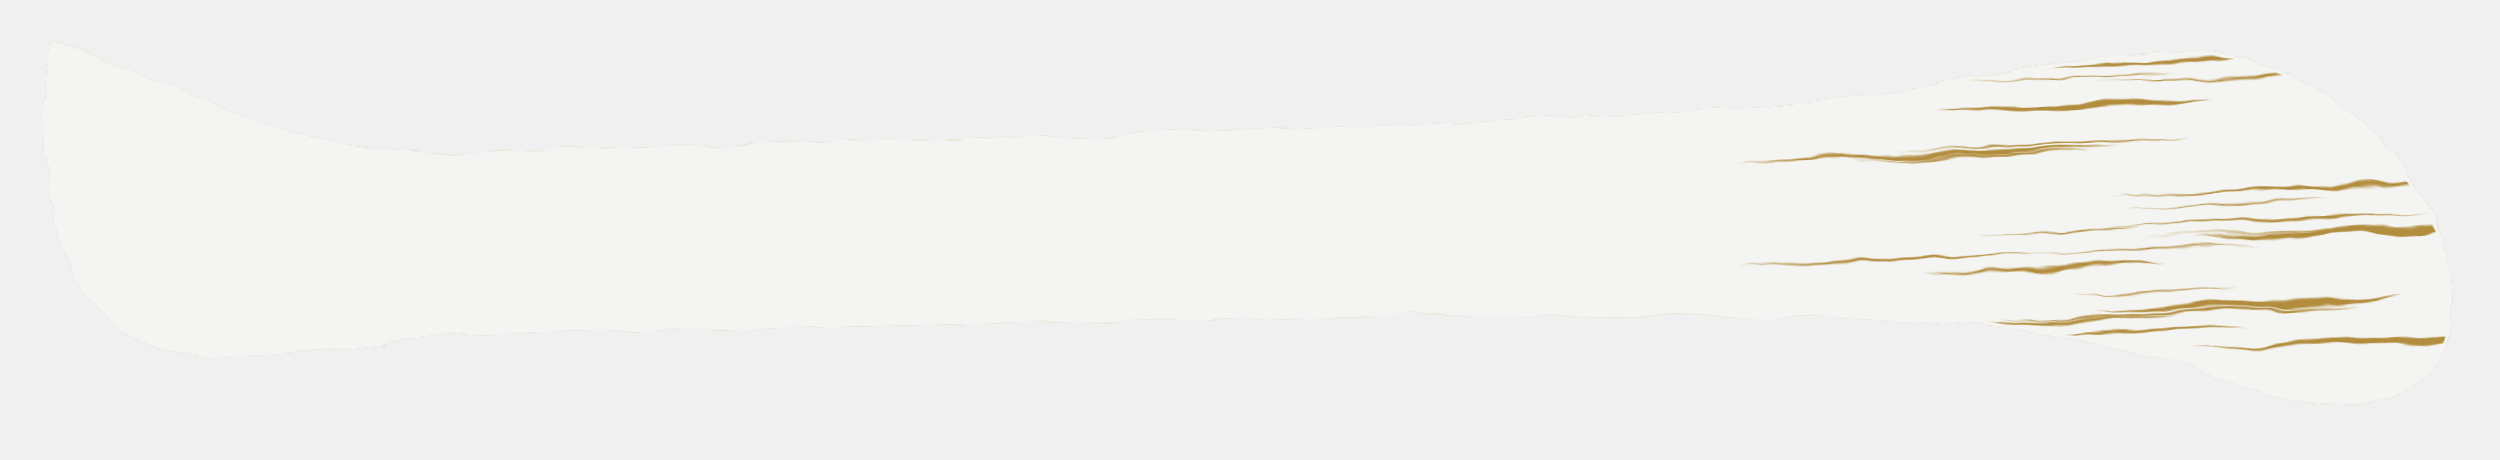
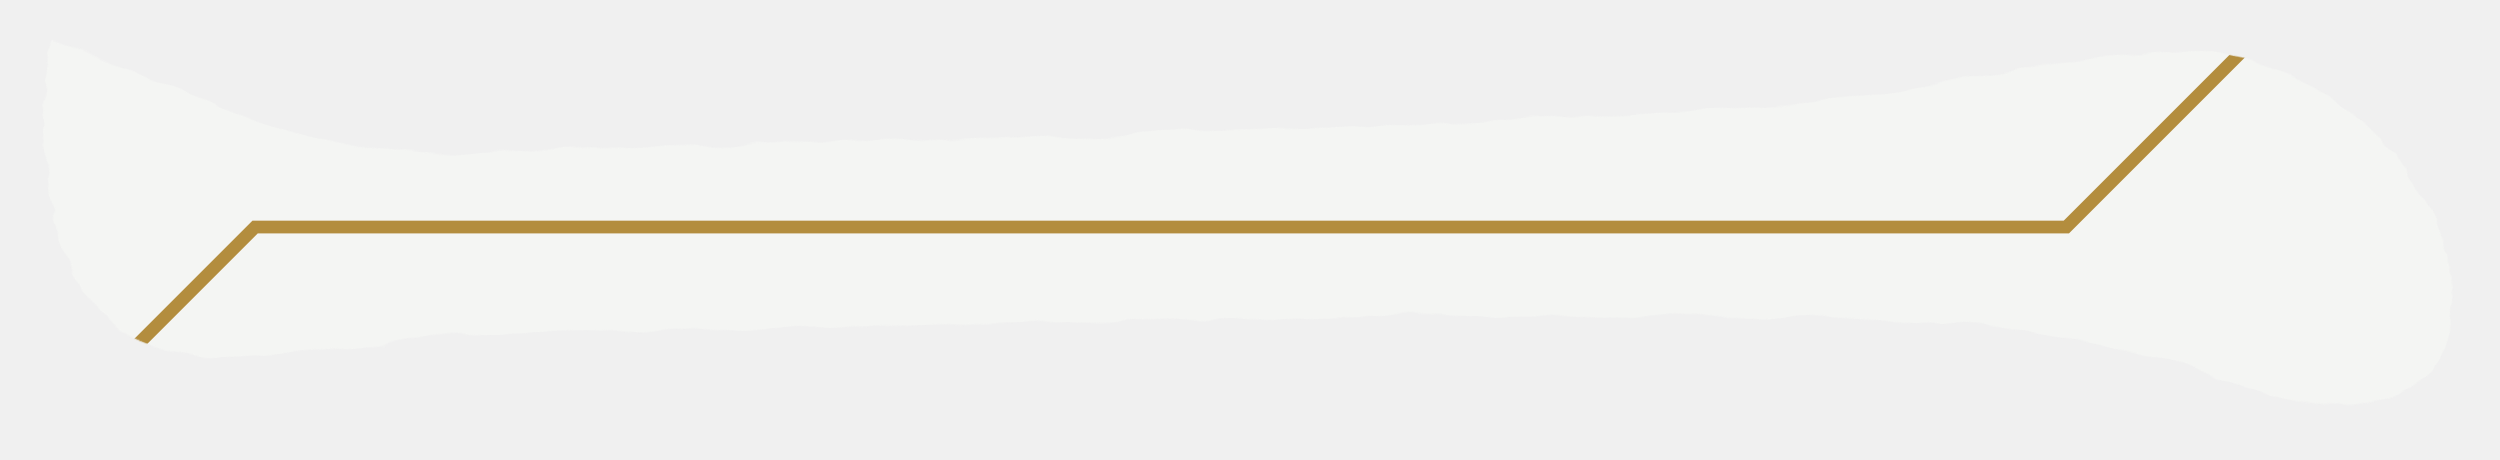
<svg xmlns="http://www.w3.org/2000/svg" viewBox="10 50 980 180" width="980" height="180">
  <defs>
    <filter id="mr" x="-5%" y="-20%" width="110%" height="140%">
      <feTurbulence type="fractalNoise" baseFrequency="0.035 0.09" numOctaves="3" seed="7" />
      <feDisplacementMap in="SourceGraphic" scale="5" xChannelSelector="R" yChannelSelector="G" />
    </filter>
-     <filter id="mw" filterUnits="userSpaceOnUse" x="-50" y="-50" width="1100" height="360">
-       <feTurbulence type="fractalNoise" baseFrequency="0.01 0.2" numOctaves="2" seed="10" />
-       <feDisplacementMap in="SourceGraphic" scale="1.4" xChannelSelector="R" yChannelSelector="G" />
-     </filter>
-     <mask id="mm" maskUnits="userSpaceOnUse" x="-50" y="-50" width="1100" height="360">
-       <rect x="-50" y="-50" width="1100" height="360" fill="#fff" />
-       <g filter="url(#mw)">
-         <path d="M690.1 114.0Q792.9 107.6 841.4 107.1Q792.9 111.1 690.1 114.0Z" />
-         <path d="M804.8 181.7Q863.4 177.8 891.0 177.8Q863.4 180.3 804.8 181.7Z" />
-         <path d="M830.3 82.4Q911.9 77.8 950.3 77.0Q911.9 79.6 830.3 82.4Z" />
-         <path d="M834.1 139.1Q920.3 134.2 960.9 133.4Q920.3 136.3 834.1 139.1Z" />
-         <path d="M868.1 143.8Q962.5 137.1 1006.9 137.6Q962.5 142.1 868.1 143.8Z" />
-         <path d="M831.0 172.0Q913.1 165.9 951.8 166.6Q913.1 170.8 831.0 172.0Z" />
-         <path d="M776.2 82.4Q835.3 79.1 863.1 78.5Q835.3 80.4 776.2 82.4Z" />
-         <path d="M762.1 157.3Q828.1 153.1 859.2 153.0Q828.1 155.7 762.1 157.3Z" />
-         <path d="M837.6 127.0Q937.3 121.3 984.2 120.4Q937.3 123.9 837.6 127.0Z" />
-         <path d="M800.7 150.1Q866.2 146.5 897.0 145.7Q866.2 147.7 800.7 150.1Z" />
-         <path d="M774.9 177.8Q834.7 173.9 862.8 173.8Q834.7 176.3 774.9 177.8Z" />
-         <path d="M735.1 113.4Q799.4 109.5 829.7 109.1Q799.4 111.5 735.1 113.4Z" />
-         <path d="M768.8 94.0Q842.5 88.3 877.2 89.1Q842.5 93.1 768.8 94.0Z" />
-         <path d="M791.7 175.9Q890.3 170.3 936.6 169.4Q890.3 172.6 791.7 175.9Z" />
-         <path d="M800.0 76.9Q885.5 71.4 925.8 71.3Q885.5 74.8 800.0 76.9Z" />
-         <path d="M752.9 109.0Q830.8 104.6 867.5 103.8Q830.8 106.4 752.9 109.0Z" />
-         <path d="M848.1 143.4Q947.7 138.3 994.6 136.8Q947.7 139.5 848.1 143.4Z" />
-         <path d="M782.5 142.1Q828.0 139.4 849.4 139.1Q828.0 140.8 782.5 142.1Z" />
-         <path d="M821.7 165.6Q866.5 163.0 887.6 162.7Q866.5 164.3 821.7 165.6Z" />
-         <path d="M868.0 187.3Q968.2 180.4 1015.3 180.7Q968.2 185.2 868.0 187.3Z" />
-         <path d="M842.7 131.6Q897.3 128.5 923.0 128.0Q897.3 129.7 842.7 131.6Z" />
-         <path d="M691.1 154.8Q771.2 150.0 808.9 149.5Q771.2 152.3 691.1 154.8Z" />
-       </g>
+     <mask id="mm" maskUnits="userSpaceOnUse" x="-300" y="-300" width="1600" height="800">
+       <path d="M30 66 C52 72 92 92 132 104 C152 109 172 110 200 110 C380 105 560 100 700 92 C760 88 810 72 860 70 C902 68 944 96 962 130 C976 160 976 192 950 205 C930 214 905 208 885 200 C840 182 790 176 720 174 C560 172 360 178 200 181 C160 183 130 190 100 190 C70 190 50 180 40 160 C28 136 24 100 30 66 Z" fill="#fff" filter="url(#mr)" />
    </mask>
  </defs>
-   <clipPath id="mc">
-     <path d="M30 66 C52 72 92 92 132 104 C152 109 172 110 200 110 C380 105 560 100 700 92 C760 88 810 72 860 70 C902 68 944 96 962 130 C976 160 976 192 950 205 C930 214 905 208 885 200 C840 182 790 176 720 174 C560 172 360 178 200 181 C160 183 130 190 100 190 C70 190 50 180 40 160 C28 136 24 100 30 66 Z" />
-   </clipPath>
-   <g filter="url(#mr)">
-     <path d="M30 66 C52 72 92 92 132 104 C152 109 172 110 200 110 C380 105 560 100 700 92 C760 88 810 72 860 70 C902 68 944 96 962 130 C976 160 976 192 950 205 C930 214 905 208 885 200 C840 182 790 176 720 174 C560 172 360 178 200 181 C160 183 130 190 100 190 C70 190 50 180 40 160 C28 136 24 100 30 66 Z" fill="#B38D3E" />
-     <path d="M30 66 C52 72 92 92 132 104 C152 109 172 110 200 110 C380 105 560 100 700 92 C760 88 810 72 860 70 C902 68 944 96 962 130 C976 160 976 192 950 205 C930 214 905 208 885 200 C840 182 790 176 720 174 C560 172 360 178 200 181 C160 183 130 190 100 190 C70 190 50 180 40 160 C28 136 24 100 30 66 Z" fill="#F4F5F3" mask="url(#mm)" />
-     <path d="M30 66 C52 72 92 92 132 104 C152 109 172 110 200 110 C380 105 560 100 700 92 C760 88 810 72 860 70 C902 68 944 96 962 130 C976 160 976 192 950 205 C930 214 905 208 885 200 C840 182 790 176 720 174 C560 172 360 178 200 181 C160 183 130 190 100 190 C70 190 50 180 40 160 C28 136 24 100 30 66 Z" fill="none" stroke="#F4F5F3" stroke-width="3" clip-path="url(#mc)" />
-   </g>
+   <path d="M30 66 C52 72 92 92 132 104 C152 109 172 110 200 110 C380 105 560 100 700 92 C760 88 810 72 860 70 C902 68 944 96 962 130 C976 160 976 192 950 205 C930 214 905 208 885 200 C840 182 790 176 720 174 C560 172 360 178 200 181 C160 183 130 190 100 190 C70 190 50 180 40 160 C28 136 24 100 30 66 Z" fill="#F4F5F3" filter="url(#mr)" />
+   <polyline points="-144.6,393.6 110,139 820,139 1074.6,-115.6" fill="none" stroke="#B38D3E" stroke-width="5" stroke-linejoin="miter" stroke-miterlimit="10" mask="url(#mm)" />
</svg>
